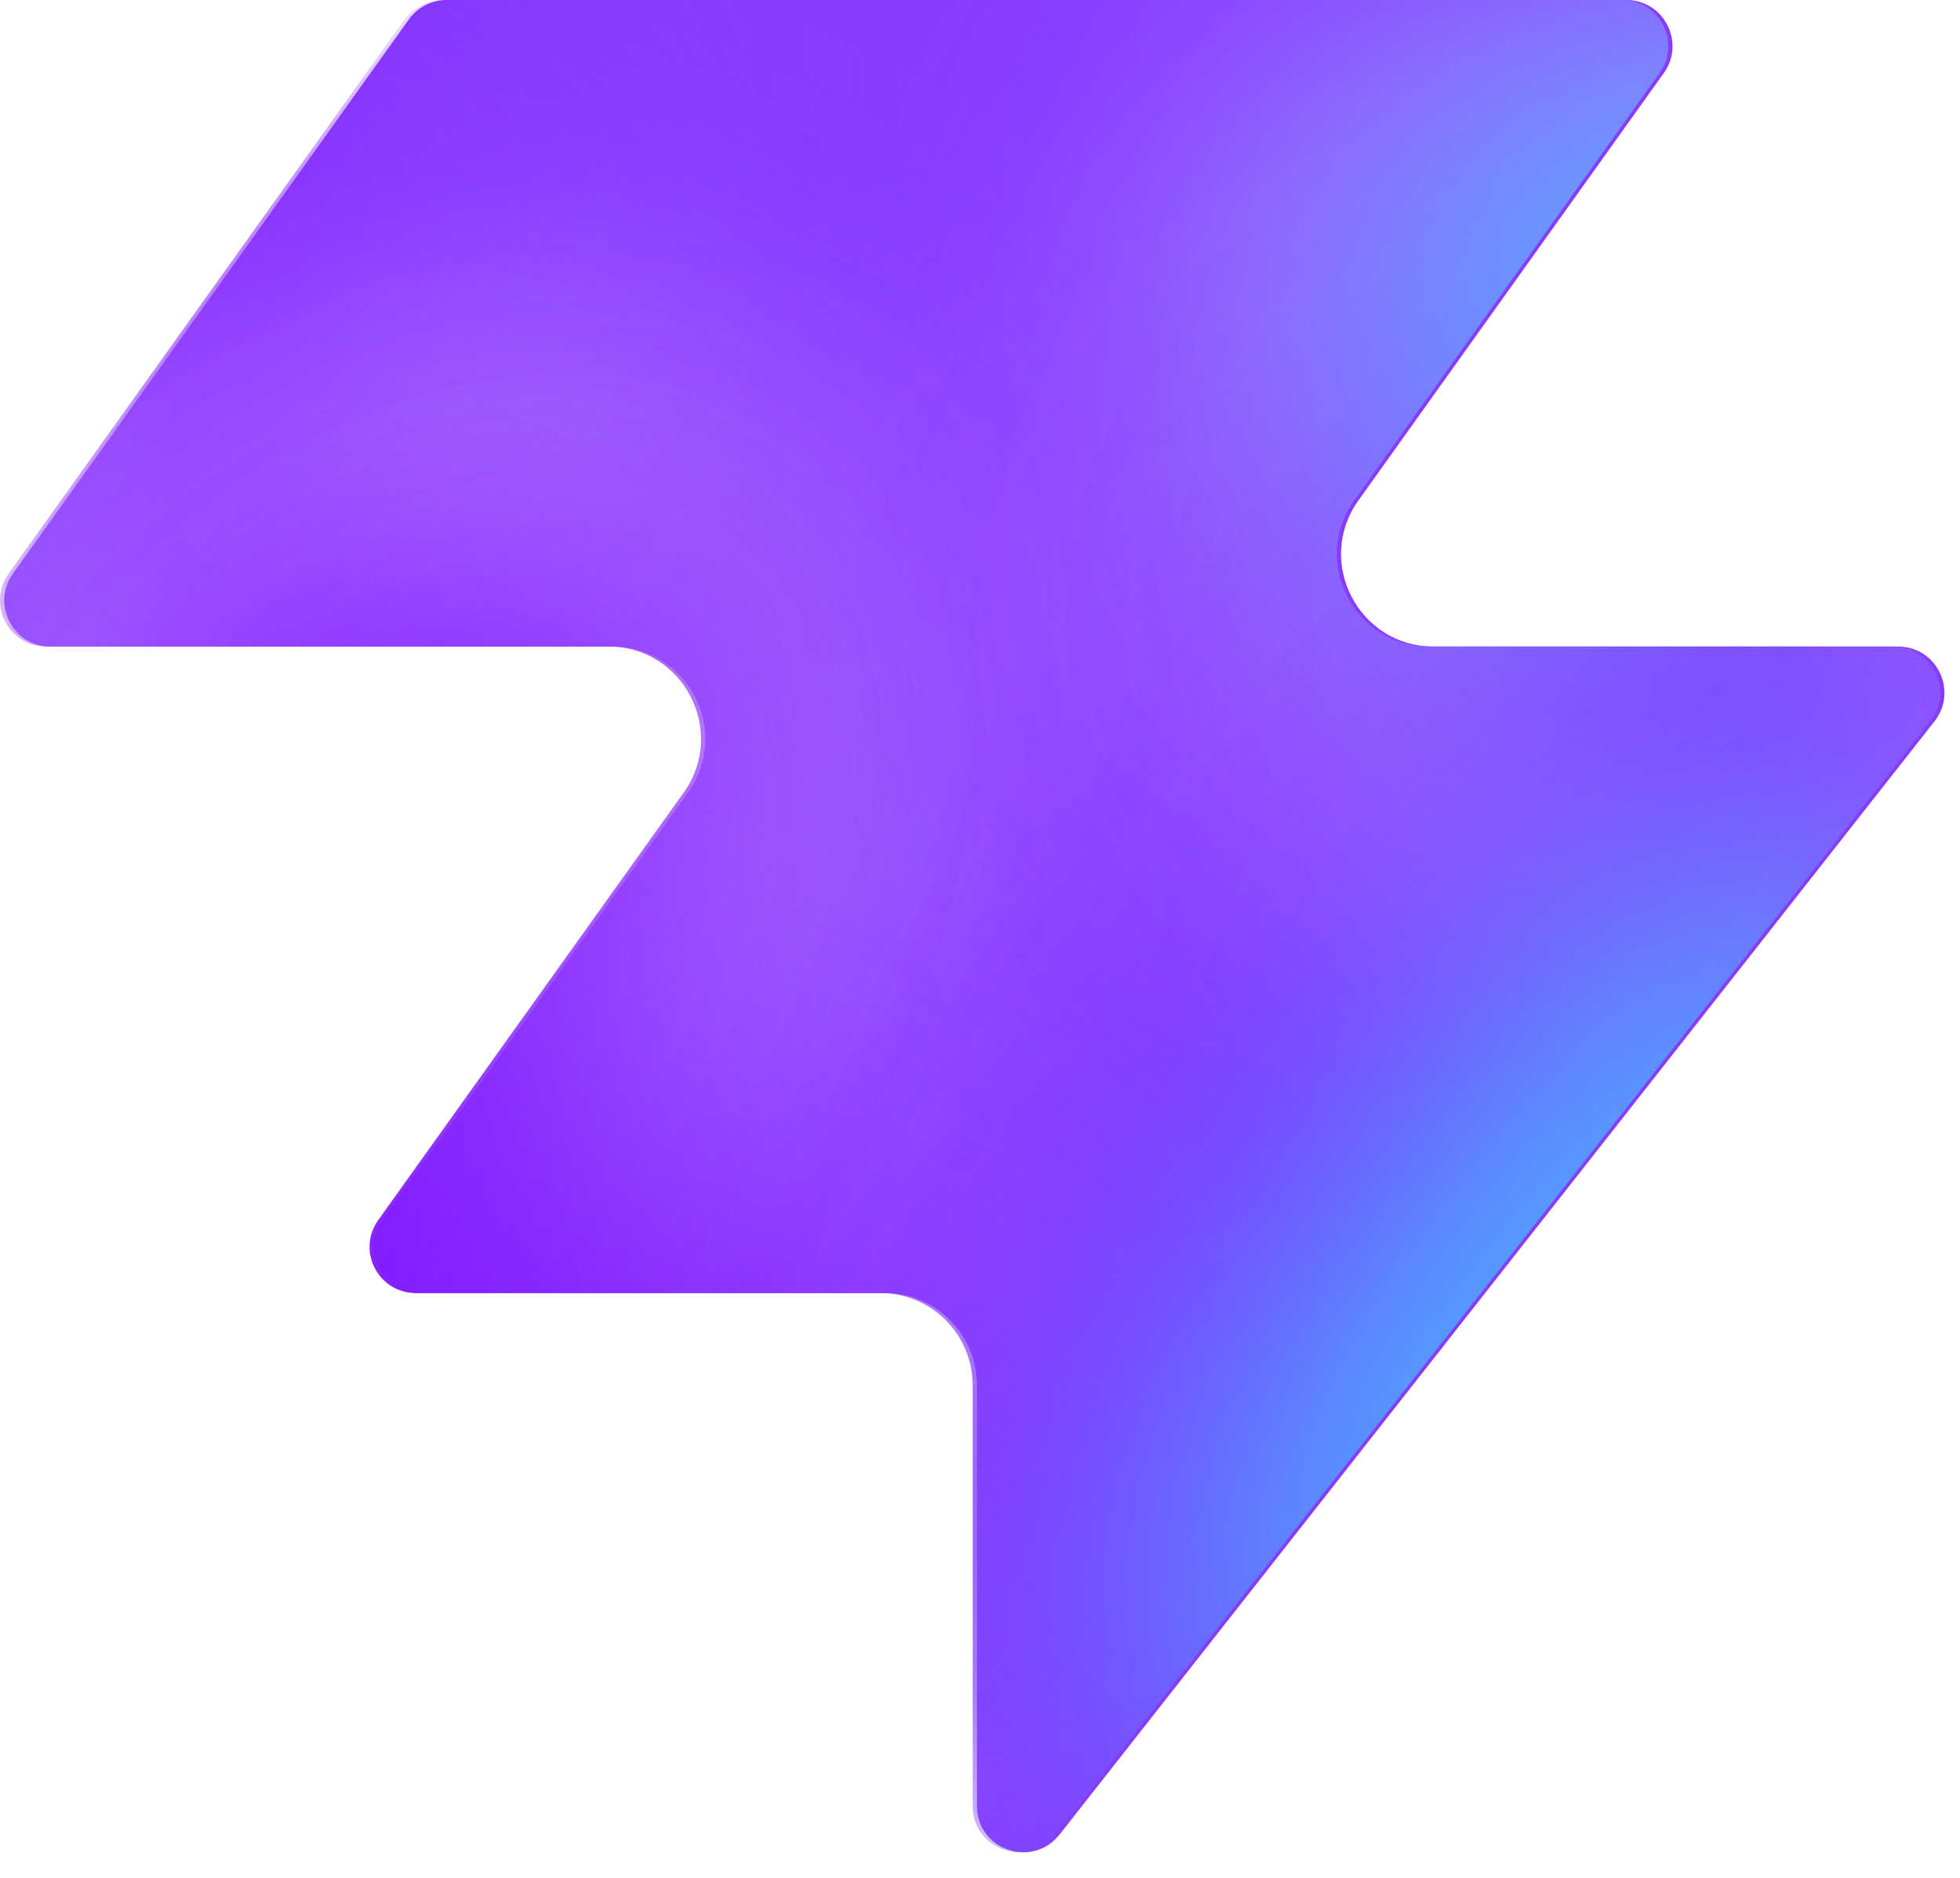
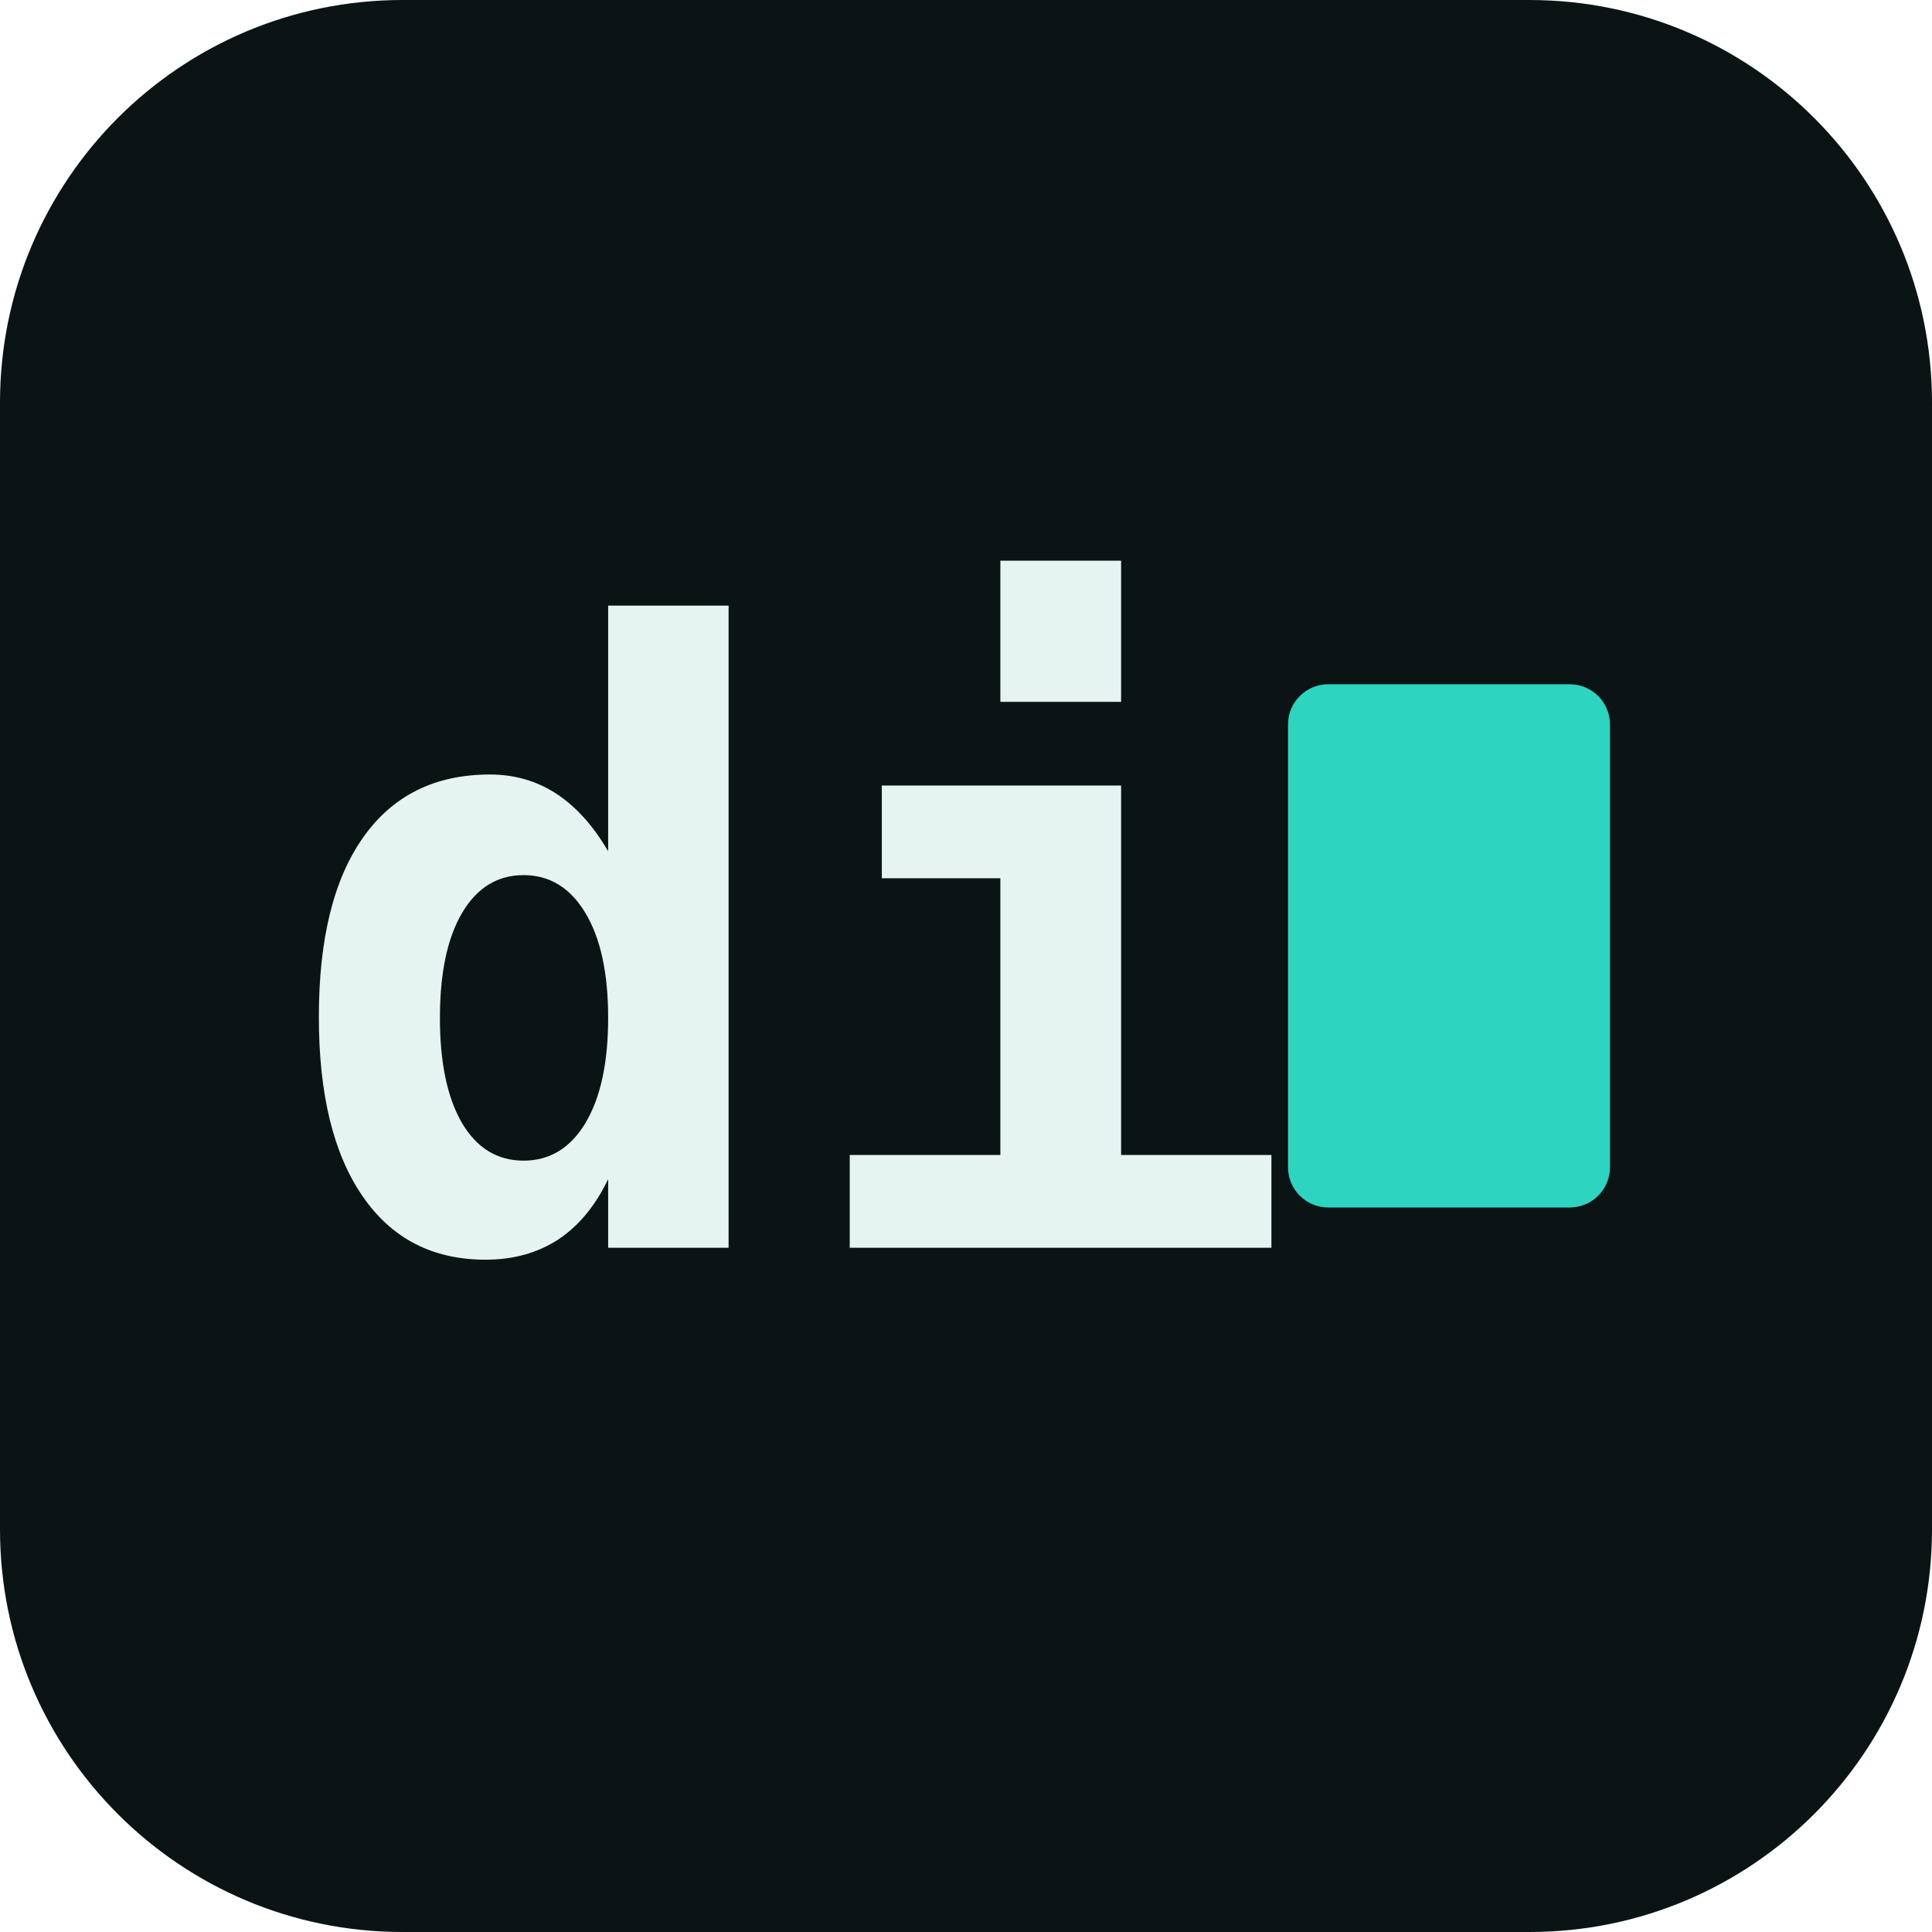
- <svg xmlns="http://www.w3.org/2000/svg" width="48" height="46" fill="none" viewBox="0 0 48 46">
-   <path fill="#863bff" d="M25.946 44.938c-.664.845-2.021.375-2.021-.698V33.937a2.26 2.26 0 0 0-2.262-2.262H10.287c-.92 0-1.456-1.04-.92-1.788l7.48-10.471c1.07-1.497 0-3.578-1.842-3.578H1.237c-.92 0-1.456-1.04-.92-1.788L10.013.474c.214-.297.556-.474.92-.474h28.894c.92 0 1.456 1.04.92 1.788l-7.48 10.471c-1.07 1.498 0 3.579 1.842 3.579h11.377c.943 0 1.473 1.088.89 1.83L25.947 44.94z" style="fill:#863bff;fill:color(display-p3 .525 .23 1);fill-opacity:1" />
-   <mask id="a" width="48" height="46" x="0" y="0" maskUnits="userSpaceOnUse" style="mask-type:alpha">
-     <path fill="#000" d="M25.842 44.938c-.664.844-2.021.375-2.021-.698V33.937a2.26 2.26 0 0 0-2.262-2.262H10.183c-.92 0-1.456-1.04-.92-1.788l7.48-10.471c1.07-1.498 0-3.579-1.842-3.579H1.133c-.92 0-1.456-1.04-.92-1.787L9.91.473c.214-.297.556-.474.92-.474h28.894c.92 0 1.456 1.04.92 1.788l-7.48 10.471c-1.07 1.498 0 3.578 1.842 3.578h11.377c.943 0 1.473 1.088.89 1.832L25.843 44.94z" style="fill:#000;fill-opacity:1" />
-   </mask>
-   <g mask="url(#a)">
-     <g filter="url(#b)">
-       <ellipse cx="5.508" cy="14.704" fill="#ede6ff" rx="5.508" ry="14.704" style="fill:#ede6ff;fill:color(display-p3 .927 .903 1);fill-opacity:1" transform="matrix(.00324 1 1 -.00324 -4.47 31.516)" />
-     </g>
-     <g filter="url(#c)">
-       <ellipse cx="10.399" cy="29.851" fill="#ede6ff" rx="10.399" ry="29.851" style="fill:#ede6ff;fill:color(display-p3 .927 .903 1);fill-opacity:1" transform="matrix(.00324 1 1 -.00324 -39.328 7.883)" />
-     </g>
-     <g filter="url(#d)">
-       <ellipse cx="5.508" cy="30.487" fill="#7e14ff" rx="5.508" ry="30.487" style="fill:#7e14ff;fill:color(display-p3 .492 .077 1);fill-opacity:1" transform="rotate(89.814 -25.913 -14.639)scale(1 -1)" />
-     </g>
-     <g filter="url(#e)">
-       <ellipse cx="5.508" cy="30.599" fill="#7e14ff" rx="5.508" ry="30.599" style="fill:#7e14ff;fill:color(display-p3 .492 .077 1);fill-opacity:1" transform="rotate(89.814 -32.644 -3.334)scale(1 -1)" />
-     </g>
-     <g filter="url(#f)">
-       <ellipse cx="5.508" cy="30.599" fill="#7e14ff" rx="5.508" ry="30.599" style="fill:#7e14ff;fill:color(display-p3 .492 .077 1);fill-opacity:1" transform="matrix(.00324 1 1 -.00324 -34.34 30.47)" />
-     </g>
-     <g filter="url(#g)">
-       <ellipse cx="14.072" cy="22.078" fill="#ede6ff" rx="14.072" ry="22.078" style="fill:#ede6ff;fill:color(display-p3 .927 .903 1);fill-opacity:1" transform="rotate(93.35 24.506 48.493)scale(-1 1)" />
-     </g>
-     <g filter="url(#h)">
-       <ellipse cx="3.47" cy="21.501" fill="#7e14ff" rx="3.47" ry="21.501" style="fill:#7e14ff;fill:color(display-p3 .492 .077 1);fill-opacity:1" transform="rotate(89.009 28.708 47.59)scale(-1 1)" />
-     </g>
-     <g filter="url(#i)">
-       <ellipse cx="3.47" cy="21.501" fill="#7e14ff" rx="3.47" ry="21.501" style="fill:#7e14ff;fill:color(display-p3 .492 .077 1);fill-opacity:1" transform="rotate(89.009 28.708 47.59)scale(-1 1)" />
-     </g>
-     <g filter="url(#j)">
-       <ellipse cx=".387" cy="8.972" fill="#7e14ff" rx="4.407" ry="29.108" style="fill:#7e14ff;fill:color(display-p3 .492 .077 1);fill-opacity:1" transform="rotate(39.51 .387 8.972)" />
-     </g>
-     <g filter="url(#k)">
-       <ellipse cx="47.523" cy="-6.092" fill="#7e14ff" rx="4.407" ry="29.108" style="fill:#7e14ff;fill:color(display-p3 .492 .077 1);fill-opacity:1" transform="rotate(37.892 47.523 -6.092)" />
-     </g>
-     <g filter="url(#l)">
-       <ellipse cx="41.412" cy="6.333" fill="#47bfff" rx="5.971" ry="9.665" style="fill:#47bfff;fill:color(display-p3 .28 .748 1);fill-opacity:1" transform="rotate(37.892 41.412 6.333)" />
-     </g>
-     <g filter="url(#m)">
-       <ellipse cx="-1.879" cy="38.332" fill="#7e14ff" rx="4.407" ry="29.108" style="fill:#7e14ff;fill:color(display-p3 .492 .077 1);fill-opacity:1" transform="rotate(37.892 -1.88 38.332)" />
-     </g>
-     <g filter="url(#n)">
-       <ellipse cx="-1.879" cy="38.332" fill="#7e14ff" rx="4.407" ry="29.108" style="fill:#7e14ff;fill:color(display-p3 .492 .077 1);fill-opacity:1" transform="rotate(37.892 -1.88 38.332)" />
-     </g>
-     <g filter="url(#o)">
-       <ellipse cx="35.651" cy="29.907" fill="#7e14ff" rx="4.407" ry="29.108" style="fill:#7e14ff;fill:color(display-p3 .492 .077 1);fill-opacity:1" transform="rotate(37.892 35.651 29.907)" />
-     </g>
-     <g filter="url(#p)">
-       <ellipse cx="38.418" cy="32.4" fill="#47bfff" rx="5.971" ry="15.297" style="fill:#47bfff;fill:color(display-p3 .28 .748 1);fill-opacity:1" transform="rotate(37.892 38.418 32.4)" />
-     </g>
-   </g>
-   <defs>
-     <filter id="b" width="60.045" height="41.654" x="-19.77" y="16.149" color-interpolation-filters="sRGB" filterUnits="userSpaceOnUse">
-       <feFlood flood-opacity="0" result="BackgroundImageFix" />
-       <feBlend in="SourceGraphic" in2="BackgroundImageFix" result="shape" />
-       <feGaussianBlur result="effect1_foregroundBlur_2002_17158" stdDeviation="7.659" />
-     </filter>
-     <filter id="c" width="90.34" height="51.437" x="-54.613" y="-7.533" color-interpolation-filters="sRGB" filterUnits="userSpaceOnUse">
-       <feFlood flood-opacity="0" result="BackgroundImageFix" />
-       <feBlend in="SourceGraphic" in2="BackgroundImageFix" result="shape" />
-       <feGaussianBlur result="effect1_foregroundBlur_2002_17158" stdDeviation="7.659" />
-     </filter>
-     <filter id="d" width="79.355" height="29.4" x="-49.64" y="2.03" color-interpolation-filters="sRGB" filterUnits="userSpaceOnUse">
-       <feFlood flood-opacity="0" result="BackgroundImageFix" />
-       <feBlend in="SourceGraphic" in2="BackgroundImageFix" result="shape" />
-       <feGaussianBlur result="effect1_foregroundBlur_2002_17158" stdDeviation="4.596" />
-     </filter>
-     <filter id="e" width="79.579" height="29.4" x="-45.045" y="20.029" color-interpolation-filters="sRGB" filterUnits="userSpaceOnUse">
-       <feFlood flood-opacity="0" result="BackgroundImageFix" />
-       <feBlend in="SourceGraphic" in2="BackgroundImageFix" result="shape" />
-       <feGaussianBlur result="effect1_foregroundBlur_2002_17158" stdDeviation="4.596" />
-     </filter>
-     <filter id="f" width="79.579" height="29.4" x="-43.513" y="21.178" color-interpolation-filters="sRGB" filterUnits="userSpaceOnUse">
-       <feFlood flood-opacity="0" result="BackgroundImageFix" />
-       <feBlend in="SourceGraphic" in2="BackgroundImageFix" result="shape" />
-       <feGaussianBlur result="effect1_foregroundBlur_2002_17158" stdDeviation="4.596" />
-     </filter>
-     <filter id="g" width="74.749" height="58.852" x="15.756" y="-17.901" color-interpolation-filters="sRGB" filterUnits="userSpaceOnUse">
-       <feFlood flood-opacity="0" result="BackgroundImageFix" />
-       <feBlend in="SourceGraphic" in2="BackgroundImageFix" result="shape" />
-       <feGaussianBlur result="effect1_foregroundBlur_2002_17158" stdDeviation="7.659" />
-     </filter>
-     <filter id="h" width="61.377" height="25.362" x="23.548" y="2.284" color-interpolation-filters="sRGB" filterUnits="userSpaceOnUse">
-       <feFlood flood-opacity="0" result="BackgroundImageFix" />
-       <feBlend in="SourceGraphic" in2="BackgroundImageFix" result="shape" />
-       <feGaussianBlur result="effect1_foregroundBlur_2002_17158" stdDeviation="4.596" />
-     </filter>
-     <filter id="i" width="61.377" height="25.362" x="23.548" y="2.284" color-interpolation-filters="sRGB" filterUnits="userSpaceOnUse">
-       <feFlood flood-opacity="0" result="BackgroundImageFix" />
-       <feBlend in="SourceGraphic" in2="BackgroundImageFix" result="shape" />
-       <feGaussianBlur result="effect1_foregroundBlur_2002_17158" stdDeviation="4.596" />
-     </filter>
-     <filter id="j" width="56.045" height="63.649" x="-27.636" y="-22.853" color-interpolation-filters="sRGB" filterUnits="userSpaceOnUse">
-       <feFlood flood-opacity="0" result="BackgroundImageFix" />
-       <feBlend in="SourceGraphic" in2="BackgroundImageFix" result="shape" />
-       <feGaussianBlur result="effect1_foregroundBlur_2002_17158" stdDeviation="4.596" />
-     </filter>
-     <filter id="k" width="54.814" height="64.646" x="20.116" y="-38.415" color-interpolation-filters="sRGB" filterUnits="userSpaceOnUse">
-       <feFlood flood-opacity="0" result="BackgroundImageFix" />
-       <feBlend in="SourceGraphic" in2="BackgroundImageFix" result="shape" />
-       <feGaussianBlur result="effect1_foregroundBlur_2002_17158" stdDeviation="4.596" />
-     </filter>
-     <filter id="l" width="33.541" height="35.313" x="24.641" y="-11.323" color-interpolation-filters="sRGB" filterUnits="userSpaceOnUse">
-       <feFlood flood-opacity="0" result="BackgroundImageFix" />
-       <feBlend in="SourceGraphic" in2="BackgroundImageFix" result="shape" />
-       <feGaussianBlur result="effect1_foregroundBlur_2002_17158" stdDeviation="4.596" />
-     </filter>
-     <filter id="m" width="54.814" height="64.646" x="-29.286" y="6.009" color-interpolation-filters="sRGB" filterUnits="userSpaceOnUse">
-       <feFlood flood-opacity="0" result="BackgroundImageFix" />
-       <feBlend in="SourceGraphic" in2="BackgroundImageFix" result="shape" />
-       <feGaussianBlur result="effect1_foregroundBlur_2002_17158" stdDeviation="4.596" />
-     </filter>
-     <filter id="n" width="54.814" height="64.646" x="-29.286" y="6.009" color-interpolation-filters="sRGB" filterUnits="userSpaceOnUse">
-       <feFlood flood-opacity="0" result="BackgroundImageFix" />
-       <feBlend in="SourceGraphic" in2="BackgroundImageFix" result="shape" />
-       <feGaussianBlur result="effect1_foregroundBlur_2002_17158" stdDeviation="4.596" />
-     </filter>
-     <filter id="o" width="54.814" height="64.646" x="8.244" y="-2.416" color-interpolation-filters="sRGB" filterUnits="userSpaceOnUse">
-       <feFlood flood-opacity="0" result="BackgroundImageFix" />
-       <feBlend in="SourceGraphic" in2="BackgroundImageFix" result="shape" />
-       <feGaussianBlur result="effect1_foregroundBlur_2002_17158" stdDeviation="4.596" />
-     </filter>
-     <filter id="p" width="39.409" height="43.623" x="18.713" y="10.588" color-interpolation-filters="sRGB" filterUnits="userSpaceOnUse">
-       <feFlood flood-opacity="0" result="BackgroundImageFix" />
-       <feBlend in="SourceGraphic" in2="BackgroundImageFix" result="shape" />
-       <feGaussianBlur result="effect1_foregroundBlur_2002_17158" stdDeviation="4.596" />
-     </filter>
-   </defs>
+ <svg xmlns="http://www.w3.org/2000/svg" width="96" height="96" viewBox="0 0 96 96" fill="none">
+   <rect width="96" height="96" rx="20" fill="#0b1414" />
+   <text x="14" y="62" font-family="JetBrains Mono, ui-monospace, monospace" font-size="42" font-weight="600" fill="#e5f3f1">di</text>
+   <rect x="64" y="34" width="16" height="26" rx="2" fill="#2dd4bf" />
</svg>
